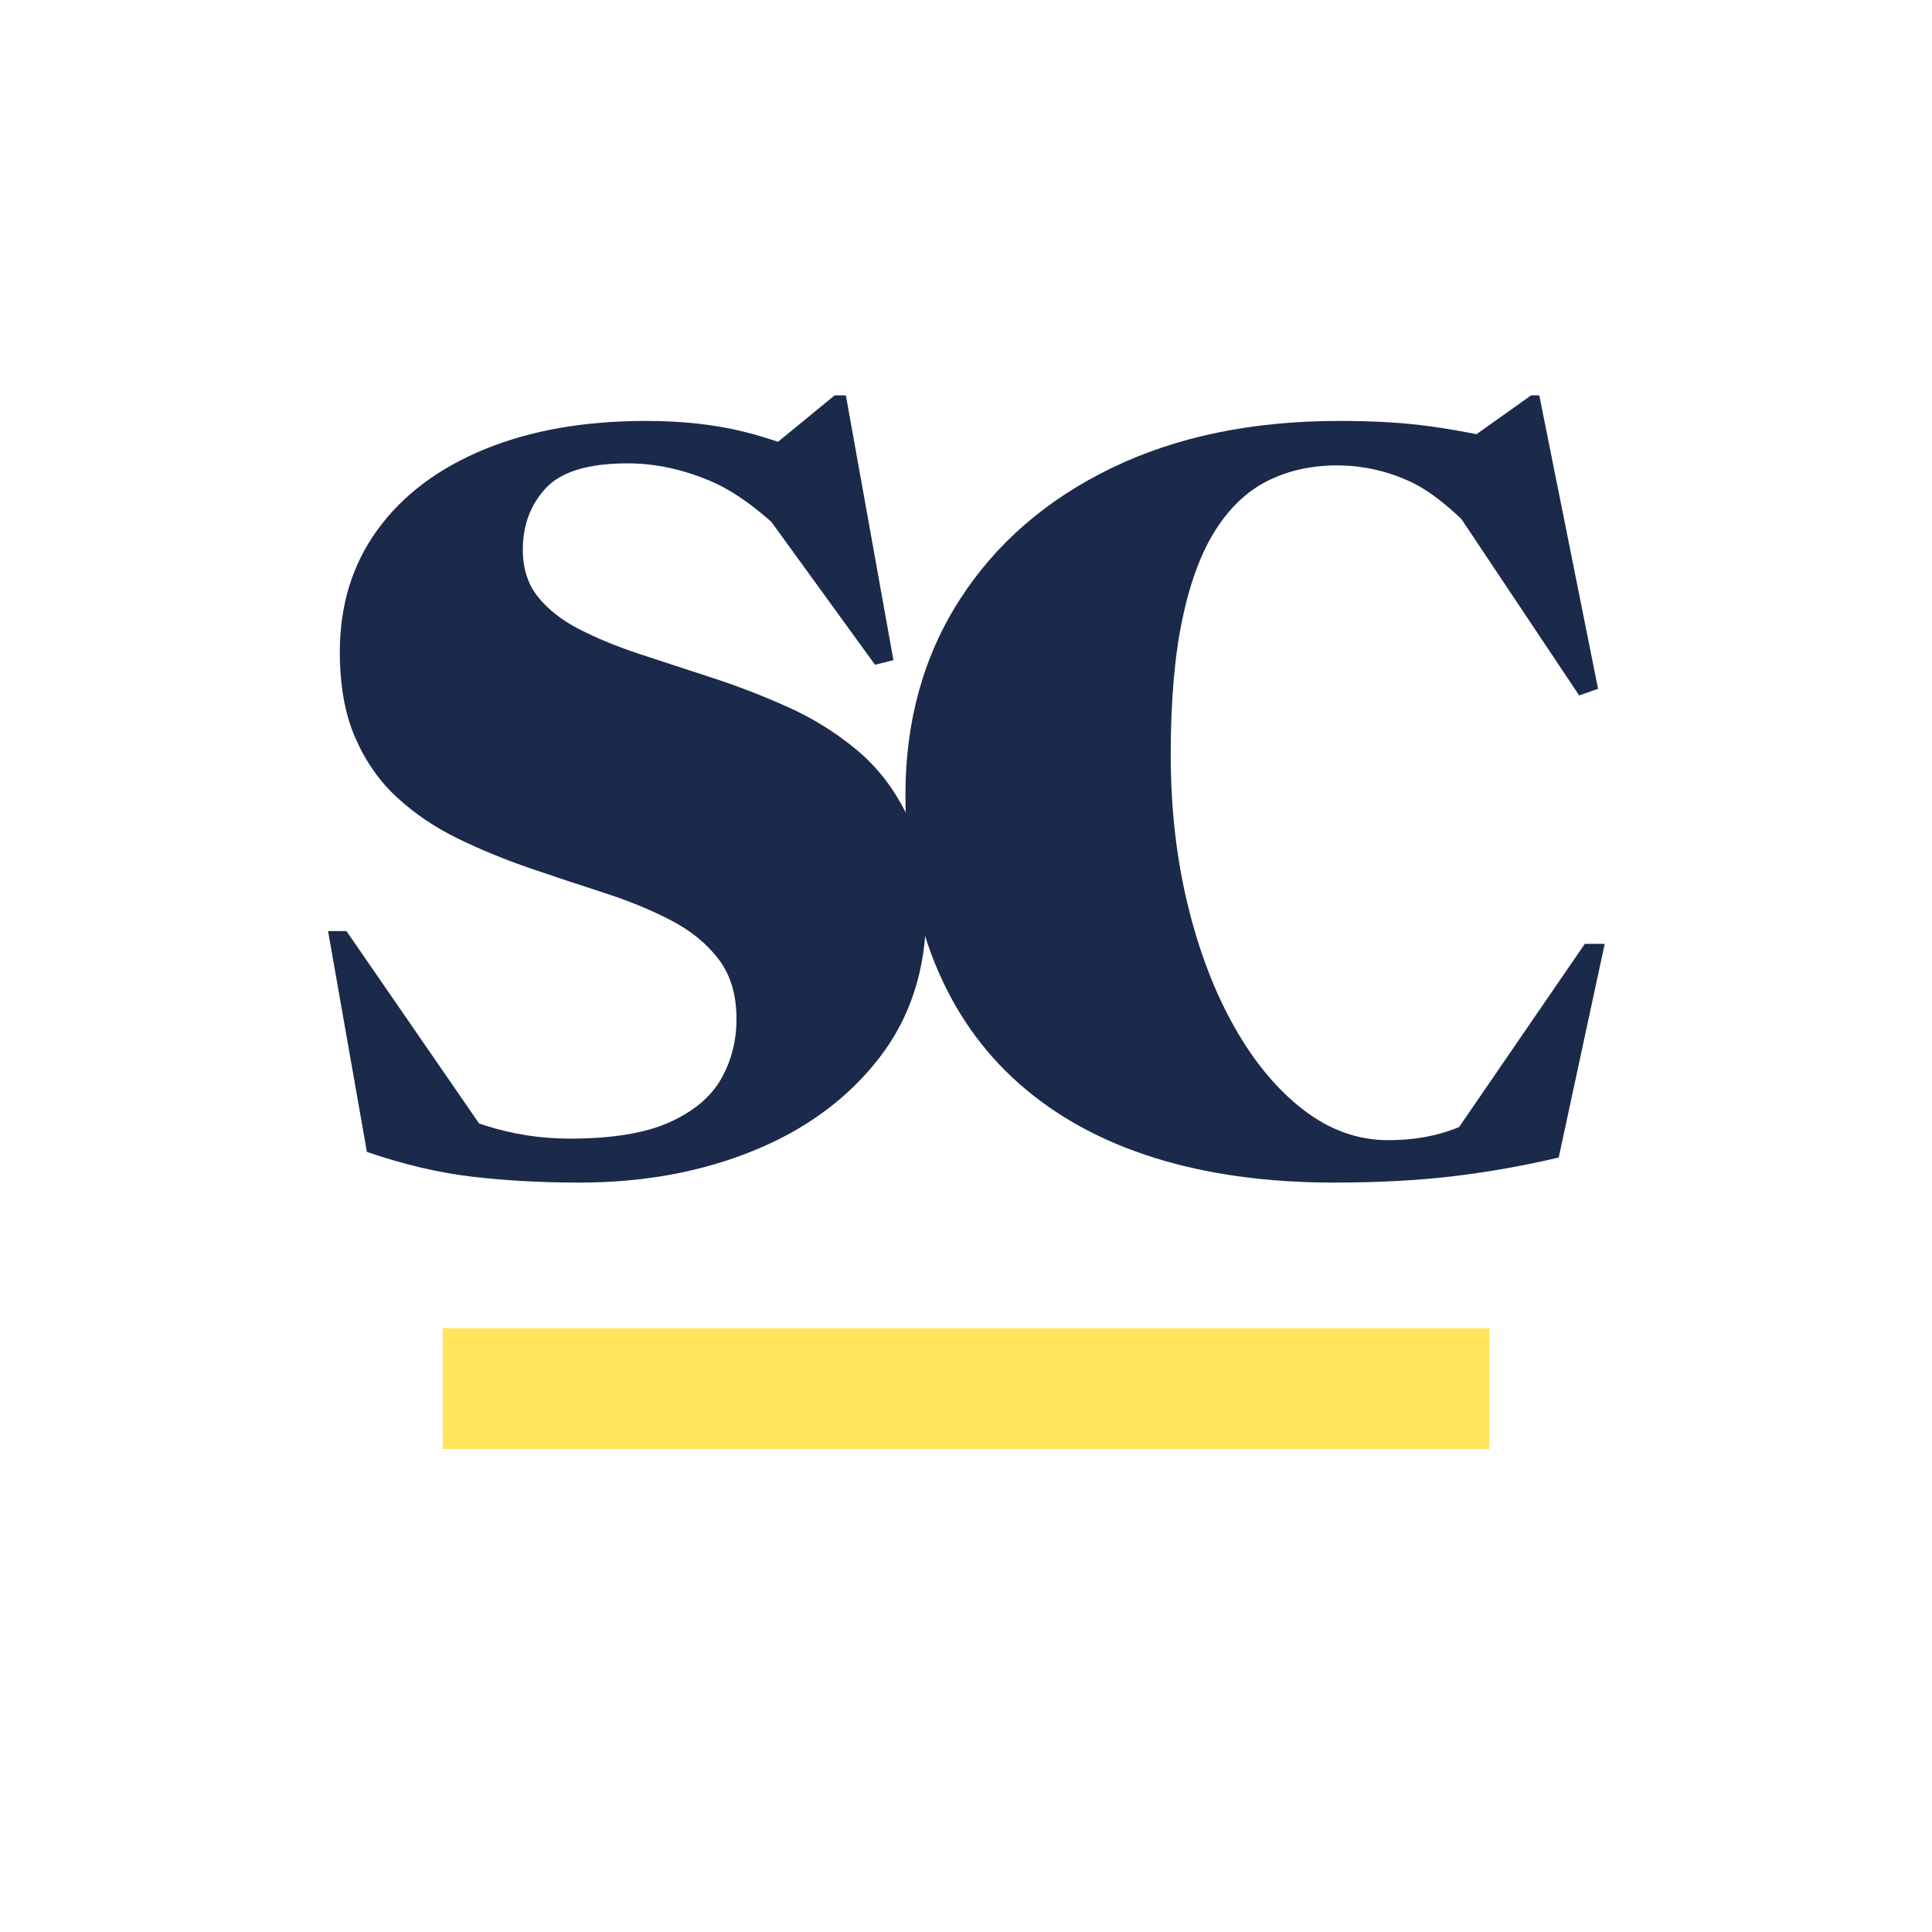
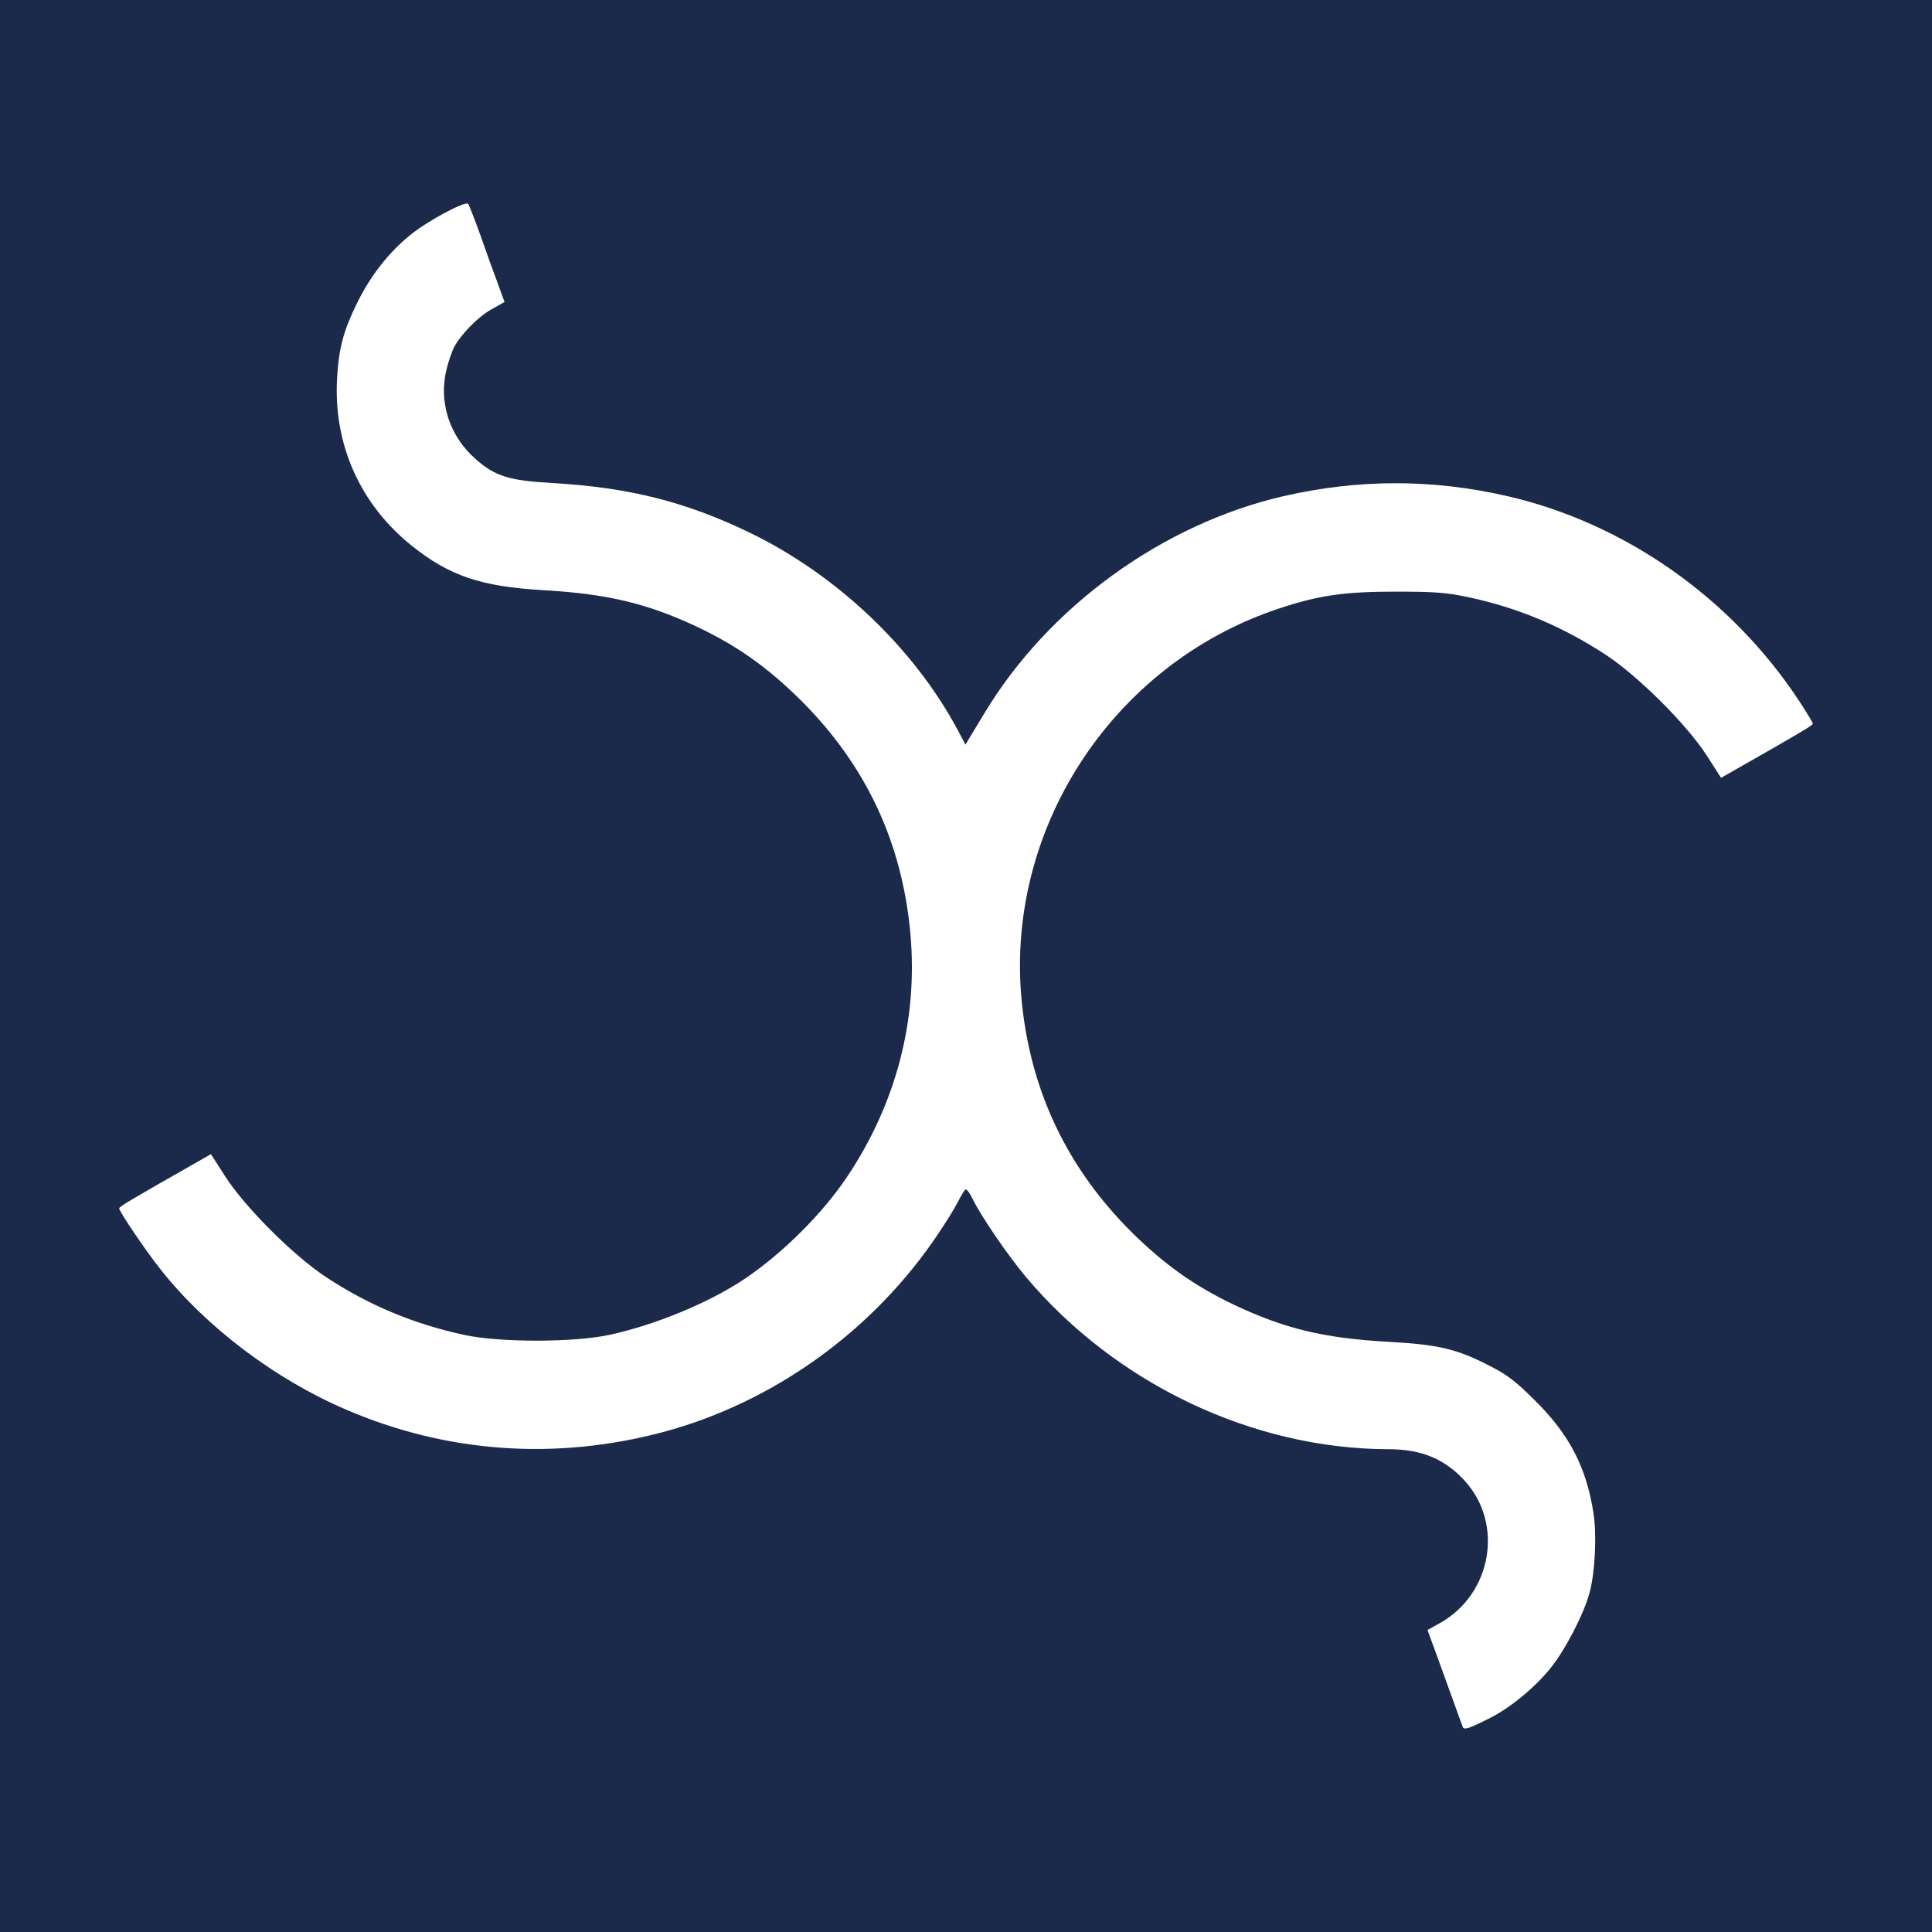
<svg xmlns="http://www.w3.org/2000/svg" viewBox="0 0 96 96">
-   <style>.bg{fill:#FFFFFF}.sc{fill:#1B2A4A}.hi{fill:#FFE45C}.word{fill:#1B2A4A}@media (prefers-color-scheme:dark){.bg{fill:#1B2A4A}.sc{fill:#FFFFFF}.word{fill:#FFFFFF}}</style>
-   <rect class="bg" width="96" height="96" />
-   <path class="sc" transform="translate(14.65,58) scale(0.0254,-0.0254)" d="M1058 1373 906 1387 1056 1510H1078L1171 992L1135 983L876 1340L996 1200Q896 1307 814.0 1342.0Q732 1377 651 1377Q536 1377 491.0 1328.5Q446 1280 446 1208Q446 1153 475.5 1116.0Q505 1079 556.5 1052.5Q608 1026 674.5 1004.0Q741 982 815 958Q889 934 963.0 901.0Q1037 868 1098.5 817.0Q1160 766 1197.5 689.0Q1235 612 1235 499Q1235 332 1143.0 213.5Q1051 95 897.5 32.5Q744 -30 557 -30Q445 -30 347.0 -18.5Q249 -7 141 30L65 462H101L403 24L195 158Q293 107 373.0 81.5Q453 56 538 56Q662 56 733.0 88.0Q804 120 834.0 173.0Q864 226 864 290Q864 361 829.0 407.0Q794 453 735.0 483.5Q676 514 604.5 537.0Q533 560 460 585Q387 610 320.0 642.5Q253 675 201.0 722.5Q149 770 118.5 839.5Q88 909 88 1008Q88 1146 162.0 1247.5Q236 1349 371.0 1404.5Q506 1460 687 1460Q793 1460 878.0 1439.0Q963 1418 1058 1373Z" />
-   <path class="sc" transform="translate(43.39,58) scale(0.0254,-0.0254)" d="M1007 53Q1062 53 1107.5 65.5Q1153 78 1190 101L1132 58L1392 437H1431L1341 19Q1234 -6 1131.0 -18.0Q1028 -30 901 -30Q705 -30 550.0 18.5Q395 67 286.0 163.0Q177 259 120.0 400.5Q63 542 63 728Q63 945 169.0 1110.0Q275 1275 465.5 1367.5Q656 1460 911 1460Q1002 1460 1069.5 1452.0Q1137 1444 1229 1424L1121 1392L1287 1510H1303L1418 936L1381 923L1106 1335L1204 1212Q1117 1311 1049.0 1342.0Q981 1373 907 1373Q833 1373 773.0 1343.5Q713 1314 670.5 1248.0Q628 1182 605.0 1073.5Q582 965 582 807Q582 651 615.0 514.5Q648 378 706.5 274.5Q765 171 842.0 112.0Q919 53 1007 53Z" />
-   <rect class="hi" x="22" y="66" width="52" height="6" />
+   <rect width="96" height="96" fill="#1B2A4A" />
+   <svg x="1.92" y="1.92" width="92.16" height="92.16" viewBox="420 420 760 760">
+     <path fill="#FFFFFF" d="M1003.5 1111.7C1000.2 1102.6 995.3 1089.1 992.6 1081.6L989.1 1072.1L994.3 1069.2C1015.4 1057.3 1020.4 1028.7 1004.5 1011.1C996.3 1002.0 986.6 998.0 973.1 998.0C917.6 997.9 861.6 971.3 824.7 927.6C817.3 918.8 806.4 902.9 802.9 895.8C801.7 893.2 800.3 891.3 799.8 891.6C799.3 891.9 797.9 894.2 796.6 896.8C795.3 899.4 791.6 905.3 788.5 909.9C761.9 949.6 721.0 978.9 675.8 991.0C631.7 1002.7 587.0 999.5 545.8 981.7C516.9 969.3 488.7 948.0 470.1 924.5C463.8 916.6 453.0 900.6 453.0 899.3C453.0 898.6 458.6 895.3 485.0 880.3L490.6 877.1L496.5 886.3C504.8 899.1 524.3 918.5 537.5 927.3C555.2 939.0 573.7 946.7 594.5 951.2C609.0 954.3 639.0 954.3 653.6 951.2C672.8 947.1 695.2 937.8 709.9 927.8C725.4 917.2 741.5 901.1 751.4 886.2C771.5 856.1 780.4 821.7 777.2 786.6C773.8 749.4 759.1 717.9 732.6 691.4C718.9 677.8 706.6 669.0 690.0 661.1C669.4 651.4 653.0 647.5 626.7 646.0C601.3 644.5 588.4 640.2 572.9 627.8C551.7 610.8 540.7 586.2 542.3 559.0C543.0 546.8 544.9 539.7 550.5 528.3C556.1 517.0 563.5 507.5 572.6 500.2C579.7 494.5 594.9 486.4 596.0 487.7C596.4 488.2 598.6 493.9 601.0 500.5C603.3 507.1 606.5 516.0 608.1 520.2L610.9 527.9L605.6 530.9C600.1 533.9 593.0 541.2 590.2 546.5C589.4 548.1 588.1 551.8 587.4 554.5C583.6 568.4 588.1 582.7 599.2 592.4C607.1 599.3 612.7 601.1 630.5 602.1C661.8 603.9 685.0 609.7 711.3 622.4C746.9 639.6 778.6 669.6 796.6 703.3L799.8 709.3L801.2 706.9C802.0 705.6 804.8 700.9 807.5 696.5C833.7 652.9 880.3 619.0 930.0 607.5C960.8 600.4 991.2 600.4 1022.0 607.5C1070.0 618.6 1113.6 649.2 1141.4 691.4C1144.5 696.1 1147.0 700.3 1147.0 700.7C1147.0 701.4 1141.4 704.7 1115.0 719.7L1109.4 722.9L1103.5 713.7C1095.2 700.9 1075.7 681.5 1062.5 672.7C1044.7 661.0 1026.5 653.3 1006.0 648.9C997.1 647.0 992.5 646.6 976.0 646.6C955.0 646.6 944.5 648.1 928.0 653.6C859.5 676.4 815.2 745.0 823.0 816.1C826.9 852.0 841.7 882.8 867.4 908.6C881.1 922.2 893.4 931.0 910.0 938.9C930.8 948.7 946.7 952.5 973.1 954.0C993.5 955.1 1001.1 956.9 1014.5 963.8C1021.8 967.5 1025.4 970.3 1033.1 978.0C1047.2 991.9 1054.2 1005.4 1057.1 1024.1C1058.5 1032.9 1057.8 1048.1 1055.6 1056.5C1053.3 1065.3 1045.7 1080.0 1039.6 1087.6C1033.3 1095.5 1023.1 1103.9 1014.8 1108.1C1005.9 1112.6 1004.0 1113.2 1003.5 1111.7Z" />
+   </svg>
</svg>
